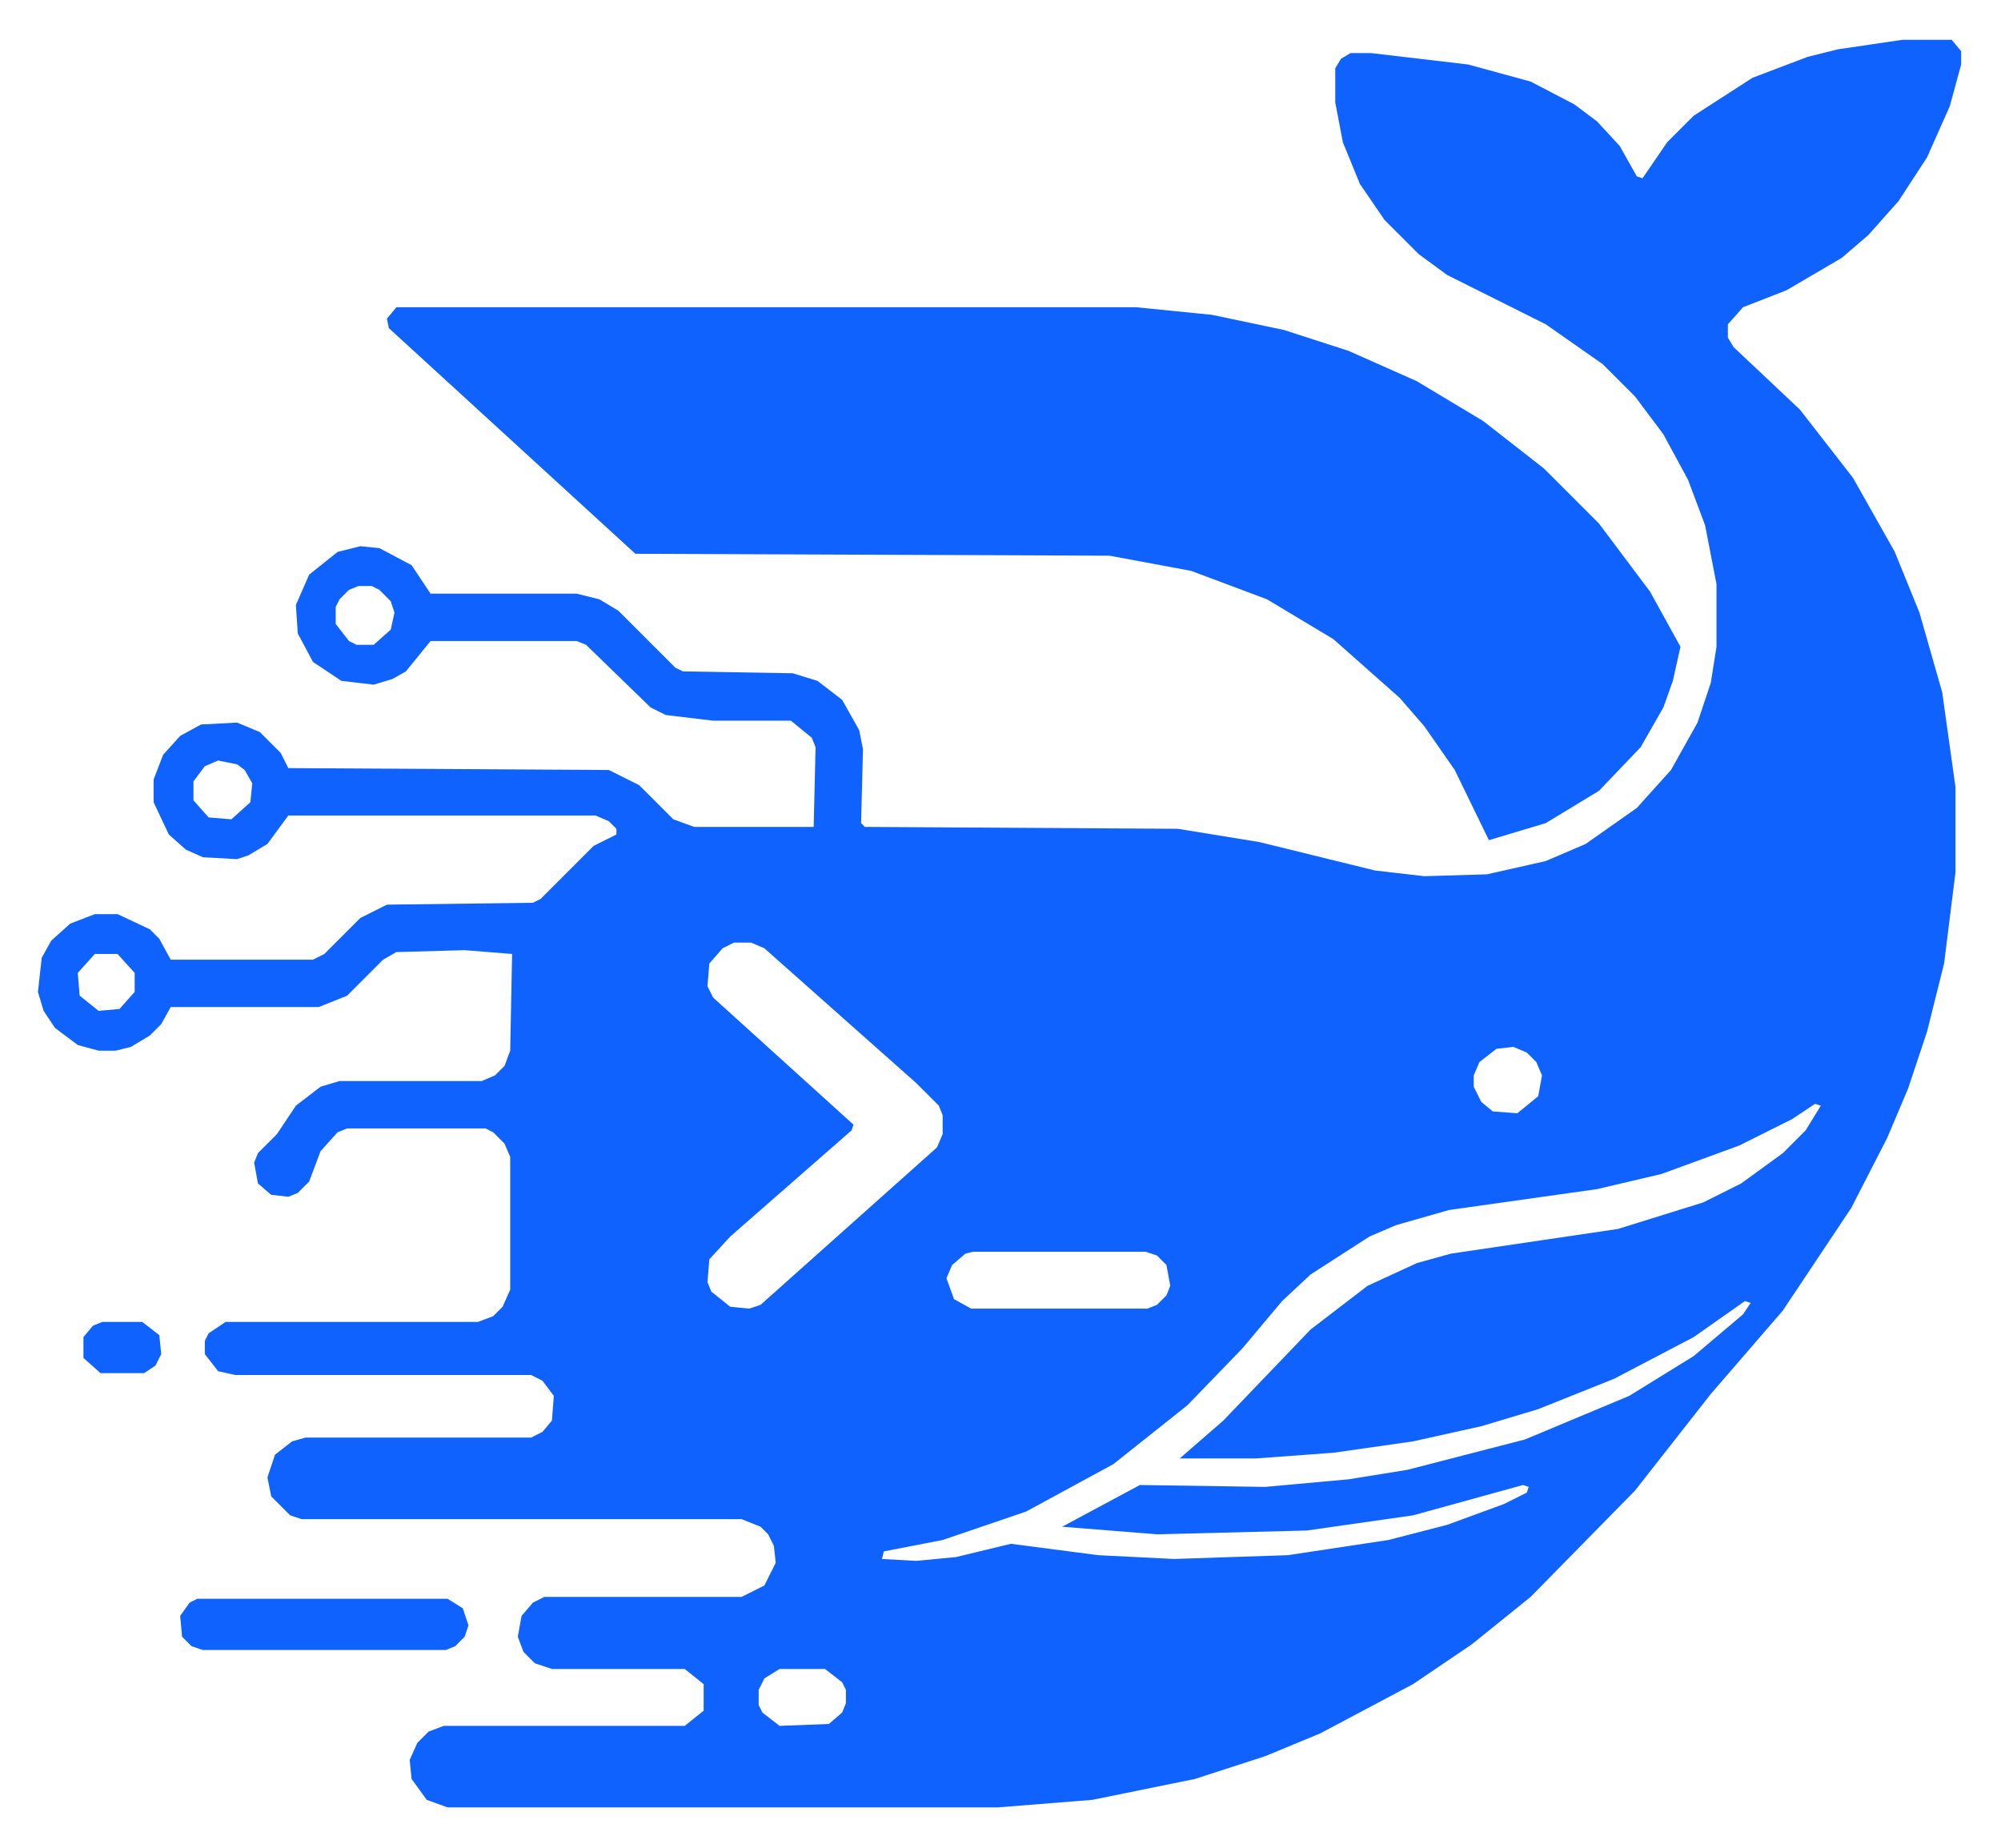
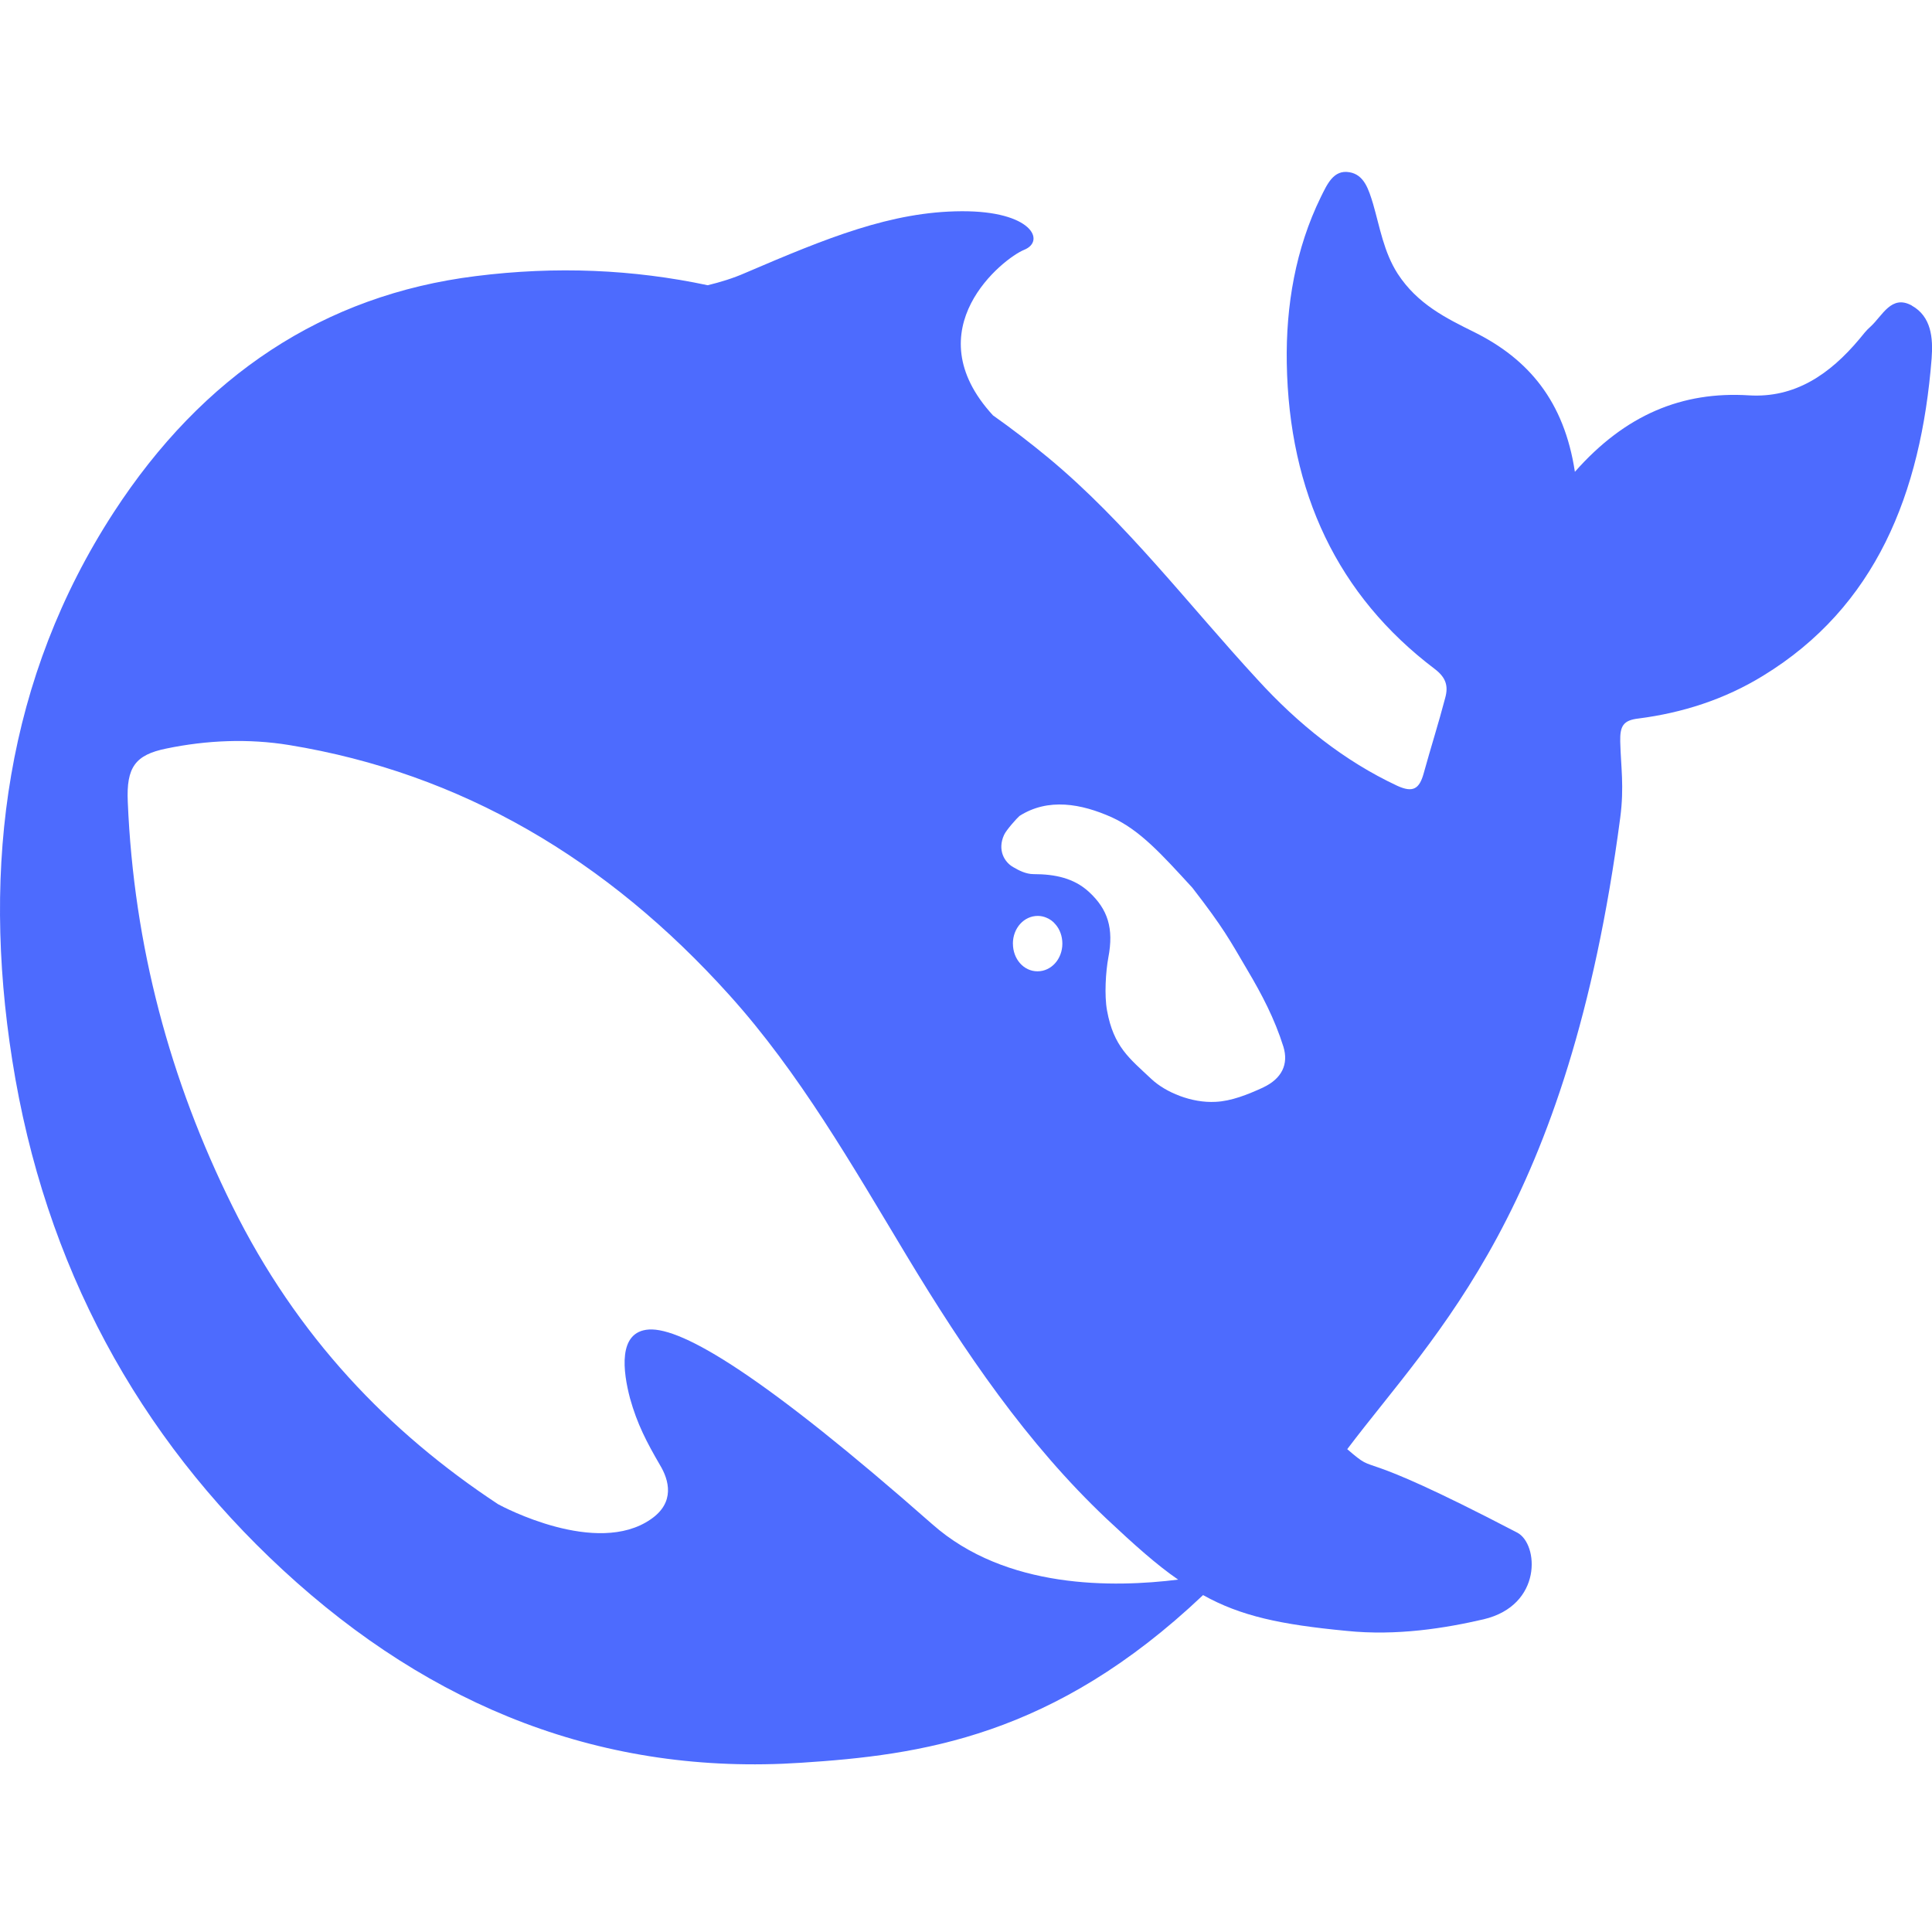
- <svg xmlns="http://www.w3.org/2000/svg" width="1055" height="974" viewBox="99 119 1055 974" version="1.1">
-   <path d="M 194 971 L 195 982 L 200 987 L 206 989 L 334 989 L 339 987 L 344 982 L 346 976 L 343 967 L 335 962 L 203 962 L 199 964 Z" fill="#0F62FE" fill-rule="evenodd" />
-   <path d="M 143 824 L 143 835 L 152 843 L 175 843 L 181 839 L 184 833 L 183 823 L 174 816 L 153 816 L 148 818 Z" fill="#0F62FE" fill-rule="evenodd" />
-   <path d="M 303 287 L 304 292 L 434 411 L 684 412 L 727 420 L 767 435 L 802 456 L 837 487 L 850 502 L 866 525 L 884 562 L 914 553 L 942 536 L 964 513 L 976 492 L 981 478 L 985 460 L 969 431 L 942 395 L 913 366 L 881 341 L 846 320 L 810 304 L 776 293 L 738 285 L 698 281 L 308 281 Z" fill="#0F62FE" fill-rule="evenodd" />
-   <path d="M 1128 140 L 1102 140 L 1068 145 L 1052 149 L 1023 160 L 992 180 L 978 194 L 965 213 L 962 212 L 953 196 L 941 183 L 929 174 L 906 162 L 873 153 L 822 147 L 811 147 L 806 150 L 803 155 L 803 173 L 807 194 L 816 216 L 829 235 L 847 253 L 862 264 L 914 290 L 944 311 L 961 328 L 976 348 L 989 372 L 998 396 L 1004 427 L 1004 460 L 1001 479 L 994 500 L 980 525 L 962 545 L 935 564 L 914 573 L 883 580 L 850 581 L 824 578 L 763 563 L 720 556 L 555 555 L 553 553 L 554 514 L 552 504 L 543 488 L 530 478 L 517 474 L 459 473 L 455 471 L 425 441 L 415 435 L 403 432 L 326 432 L 316 417 L 299 408 L 289 407 L 277 410 L 262 422 L 255 438 L 256 453 L 264 468 L 279 478 L 296 480 L 306 477 L 313 473 L 326 457 L 403 457 L 408 459 L 442 492 L 450 496 L 475 499 L 516 499 L 527 508 L 529 513 L 528 555 L 465 555 L 454 551 L 436 533 L 420 525 L 251 524 L 247 516 L 236 505 L 224 500 L 205 501 L 194 507 L 185 517 L 180 530 L 180 542 L 188 559 L 197 567 L 206 571 L 224 572 L 230 570 L 240 564 L 251 549 L 413 549 L 420 552 L 424 556 L 424 559 L 412 565 L 384 593 L 380 595 L 303 596 L 289 603 L 270 622 L 264 625 L 189 625 L 183 614 L 178 609 L 161 601 L 149 601 L 136 606 L 126 615 L 121 624 L 119 642 L 122 652 L 128 661 L 140 670 L 151 673 L 160 673 L 168 671 L 178 665 L 184 659 L 189 650 L 267 650 L 282 644 L 301 625 L 308 621 L 344 620 L 369 622 L 368 673 L 365 681 L 360 686 L 353 689 L 278 689 L 268 692 L 255 702 L 245 717 L 235 727 L 233 732 L 235 743 L 242 749 L 251 750 L 256 748 L 262 742 L 268 726 L 277 716 L 282 714 L 355 714 L 359 716 L 365 722 L 368 729 L 368 799 L 364 808 L 359 813 L 351 816 L 218 816 L 209 822 L 207 826 L 207 833 L 214 842 L 223 844 L 379 844 L 385 847 L 391 855 L 390 868 L 385 874 L 379 877 L 260 877 L 253 879 L 244 886 L 240 898 L 242 908 L 252 918 L 258 920 L 490 920 L 500 924 L 504 928 L 507 934 L 508 943 L 502 955 L 490 961 L 386 961 L 380 964 L 374 971 L 372 982 L 375 990 L 381 996 L 390 999 L 460 999 L 470 1007 L 470 1021 L 460 1029 L 333 1029 L 325 1032 L 319 1038 L 315 1047 L 316 1057 L 324 1068 L 335 1072 L 625 1072 L 675 1068 L 729 1057 L 766 1045 L 795 1033 L 844 1007 L 875 986 L 906 961 L 961 905 L 1001 854 L 1039 810 L 1075 756 L 1094 719 L 1105 693 L 1115 663 L 1124 627 L 1130 579 L 1130 534 L 1123 484 L 1111 442 L 1098 410 L 1076 371 L 1048 335 L 1013 302 L 1010 297 L 1010 290 L 1018 281 L 1041 272 L 1070 255 L 1084 243 L 1100 225 L 1115 202 L 1127 175 L 1133 153 L 1133 146 Z M 499 1010 L 502 1004 L 510 999 L 534 999 L 543 1006 L 545 1010 L 545 1017 L 543 1022 L 536 1028 L 510 1029 L 501 1022 L 499 1018 Z M 598 793 L 601 786 L 608 780 L 612 779 L 703 779 L 709 781 L 714 786 L 716 797 L 714 802 L 709 807 L 704 809 L 611 809 L 602 804 Z M 1059 702 L 1051 715 L 1039 727 L 1017 743 L 997 753 L 952 767 L 864 780 L 846 785 L 820 797 L 790 820 L 744 868 L 721 888 L 761 888 L 802 885 L 844 879 L 880 871 L 910 862 L 950 846 L 992 824 L 1019 805 L 1022 806 L 1018 812 L 992 834 L 958 855 L 903 878 L 841 894 L 810 899 L 766 903 L 700 902 L 659 924 L 709 928 L 788 926 L 844 918 L 902 902 L 905 903 L 904 906 L 892 912 L 862 923 L 831 931 L 778 939 L 718 941 L 678 939 L 632 933 L 603 940 L 582 942 L 564 941 L 565 937 L 596 931 L 640 916 L 686 891 L 725 860 L 754 830 L 775 805 L 790 791 L 821 771 L 835 765 L 863 757 L 941 746 L 975 738 L 1016 723 L 1044 709 L 1056 701 Z M 888 672 L 897 671 L 904 674 L 909 679 L 912 686 L 910 697 L 899 706 L 886 705 L 880 700 L 876 692 L 876 686 L 879 679 Z M 149 622 L 161 622 L 170 632 L 170 642 L 162 651 L 151 652 L 141 644 L 140 632 Z M 486 616 L 495 616 L 502 619 L 582 690 L 594 702 L 596 707 L 596 717 L 593 724 L 500 807 L 494 809 L 484 808 L 474 800 L 472 795 L 473 783 L 484 771 L 548 715 L 549 712 L 475 645 L 472 639 L 473 627 L 480 619 Z M 214 520 L 224 522 L 228 525 L 232 532 L 231 542 L 221 551 L 209 550 L 201 541 L 201 531 L 207 523 Z M 288 428 L 295 428 L 299 430 L 305 436 L 307 442 L 305 451 L 296 459 L 287 459 L 283 457 L 276 448 L 276 439 L 278 435 L 283 430 Z" fill="#0F62FE" fill-rule="evenodd" />
+ <svg xmlns="http://www.w3.org/2000/svg" id="Layer_1" version="1.1" viewBox="0 0 56.2 56.2">
+   <defs>
+     <style>
+       .st0 {
+         fill: #4d6bfe;
+       }
+     </style>
+   </defs>
+   <path class="st0" transform="translate(0 5) scale(1 1.12)" d="M55.613,3.471c-.595-.292-.852.264-1.2.547-.119.091-.22.209-.321.319-.87.929-1.887,1.54-3.215,1.467-1.942-.109-3.599.501-5.065,1.986-.311-1.831-1.346-2.925-2.922-3.626-.824-.364-1.658-.729-2.235-1.522-.403-.565-.513-1.193-.714-1.813-.128-.373-.257-.756-.687-.82-.467-.073-.65.319-.834.647-.733,1.339-1.017,2.815-.989,4.31.064,3.362,1.484,6.041,4.305,7.945.321.219.403.437.302.756-.192.656-.421,1.294-.623,1.95-.128.419-.321.51-.769.328-1.548-.647-2.885-1.603-4.067-2.76-2.006-1.941-3.819-4.082-6.082-5.758-.531-.392-1.062-.756-1.612-1.103-2.308-2.241.302-4.082.907-4.3.632-.228.22-1.012-1.823-1.002-2.042.009-3.911.692-6.292,1.603-.348.137-.715.237-1.09.319-2.162-.41-4.405-.501-6.75-.237-4.415.492-7.941,2.578-10.533,6.141C.191,13.129-.541,17.994.356,23.069c.943,5.348,3.673,9.776,7.868,13.239,4.351,3.59,9.361,5.348,15.076,5.011,3.471-.2,7.336-.665,11.696-4.355,1.099.547,2.253.765,4.167.929,1.475.137,2.894-.073,3.993-.3,1.722-.364,1.603-1.959.98-2.251-5.047-2.351-3.938-1.394-4.946-2.168,2.564-3.034,6.43-6.186,7.941-16.4.119-.811.018-1.321,0-1.977-.009-.401.082-.556.54-.601,1.264-.146,2.491-.492,3.618-1.111,3.27-1.786,4.589-4.72,4.9-8.236.046-.538-.009-1.093-.577-1.376ZM27.119,35.123c-4.891-3.845-7.263-5.111-8.243-5.057-.916.055-.751,1.103-.55,1.786.211.674.485,1.139.87,1.731.266.392.449.975-.266,1.412-1.575.975-4.314-.328-4.442-.392-3.187-1.877-5.853-4.355-7.73-7.744-1.813-3.262-2.867-6.761-3.041-10.496-.046-.902.22-1.221,1.117-1.385,1.181-.219,2.4-.264,3.581-.091,4.992.729,9.242,2.961,12.804,6.496,2.033,2.014,3.572,4.419,5.157,6.77,1.685,2.496,3.499,4.875,5.807,6.824.815.683,1.465,1.203,2.088,1.585-1.877.209-5.01.255-7.153-1.44ZM29.464,20.044c0-.401.321-.72.724-.72.092,0,.174.018.247.045.101.037.192.091.266.173.128.128.202.31.202.501,0,.401-.321.72-.723.72s-.715-.319-.715-.72ZM36.745,23.78c-.467.191-.934.355-1.383.373-.696.036-1.456-.246-1.868-.592-.641-.538-1.099-.838-1.291-1.777-.083-.401-.037-1.02.037-1.376.165-.765-.018-1.257-.559-1.704-.44-.364-.998-.465-1.612-.465-.229,0-.44-.1-.595-.182-.257-.128-.467-.446-.266-.838.064-.127.376-.437.449-.492.834-.474,1.795-.319,2.684.036.824.337,1.447.957,2.345,1.831.916,1.057,1.081,1.349,1.603,2.141.412.62.788,1.257,1.044,1.986.156.456-.046.829-.586,1.057Z" />
</svg>
